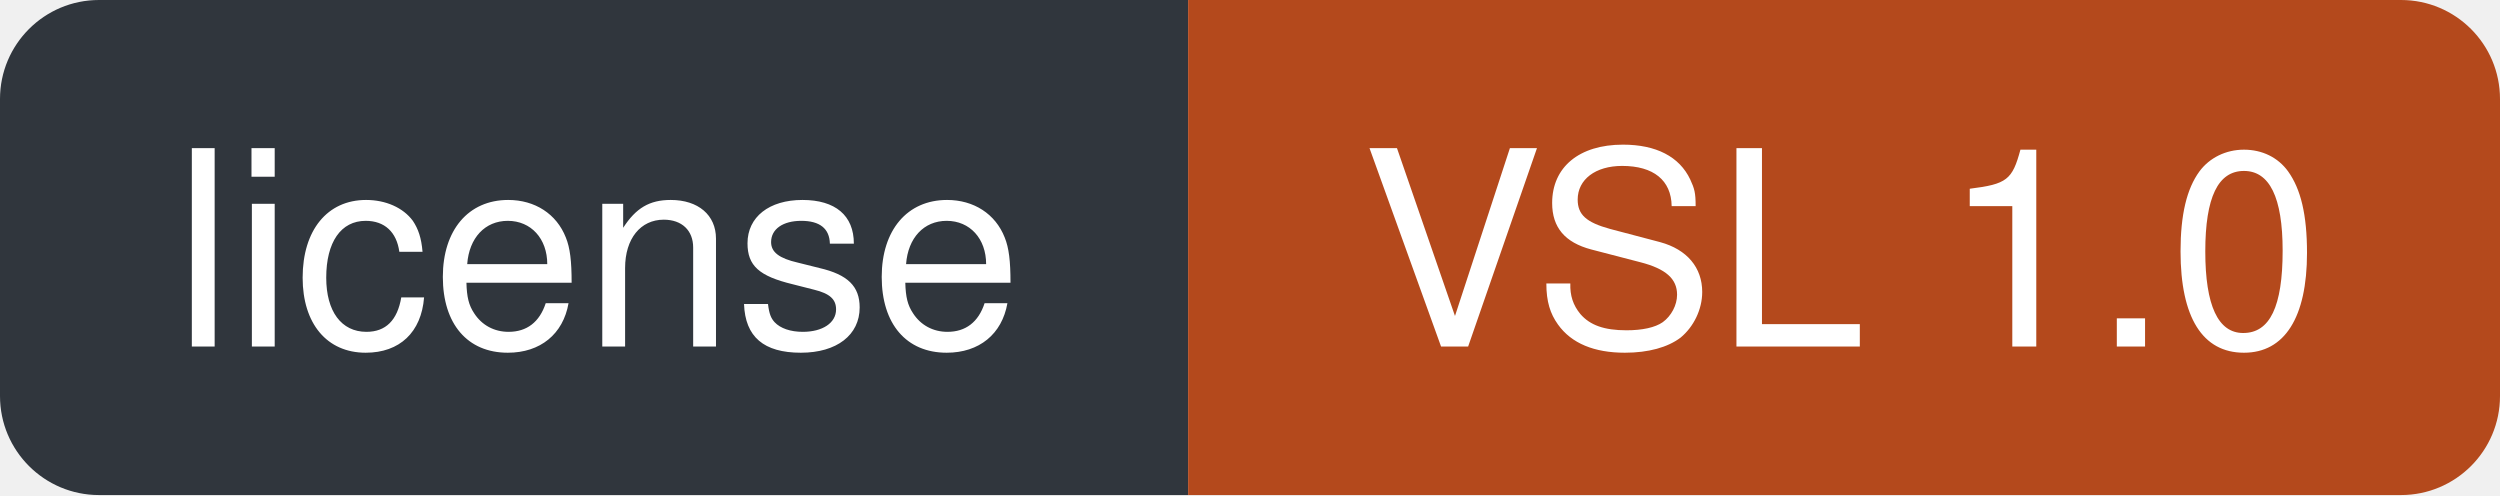
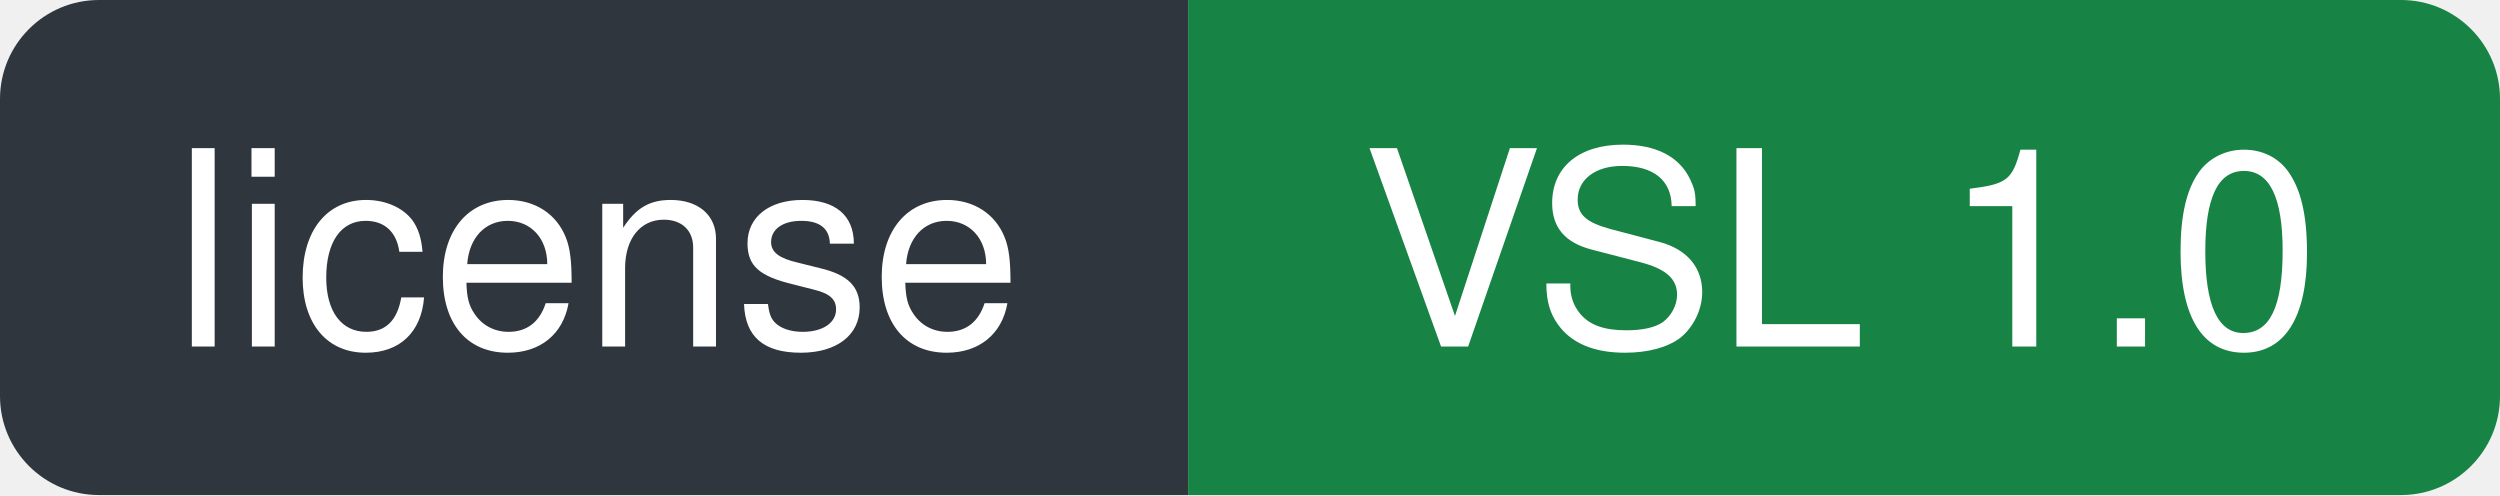
<svg xmlns="http://www.w3.org/2000/svg" width="101" height="20" viewBox="0 0 101 20" role="img" aria-label="license: VSL 1.0">
  <clipPath id="r">
    <rect width="101" height="20" rx="4" />
  </clipPath>
  <g clip-path="url(#r)">
    <rect width="48" height="20" fill="#30363d" />
-     <rect x="48" width="53" height="20" fill="#b4491c" />
+     <rect x="48" width="53" height="20" fill="#178344" />
  </g>
  <g fill="#fff" font-family="Helvetica Neue, Helvetica, Arial, Liberation Sans, sans-serif" font-size="11">
    <text x="7" y="14" textLength="34.2" lengthAdjust="spacingAndGlyphs">license</text>
    <text x="55" y="14" textLength="39.1" lengthAdjust="spacingAndGlyphs">VSL 1.0</text>
  </g>
</svg>
